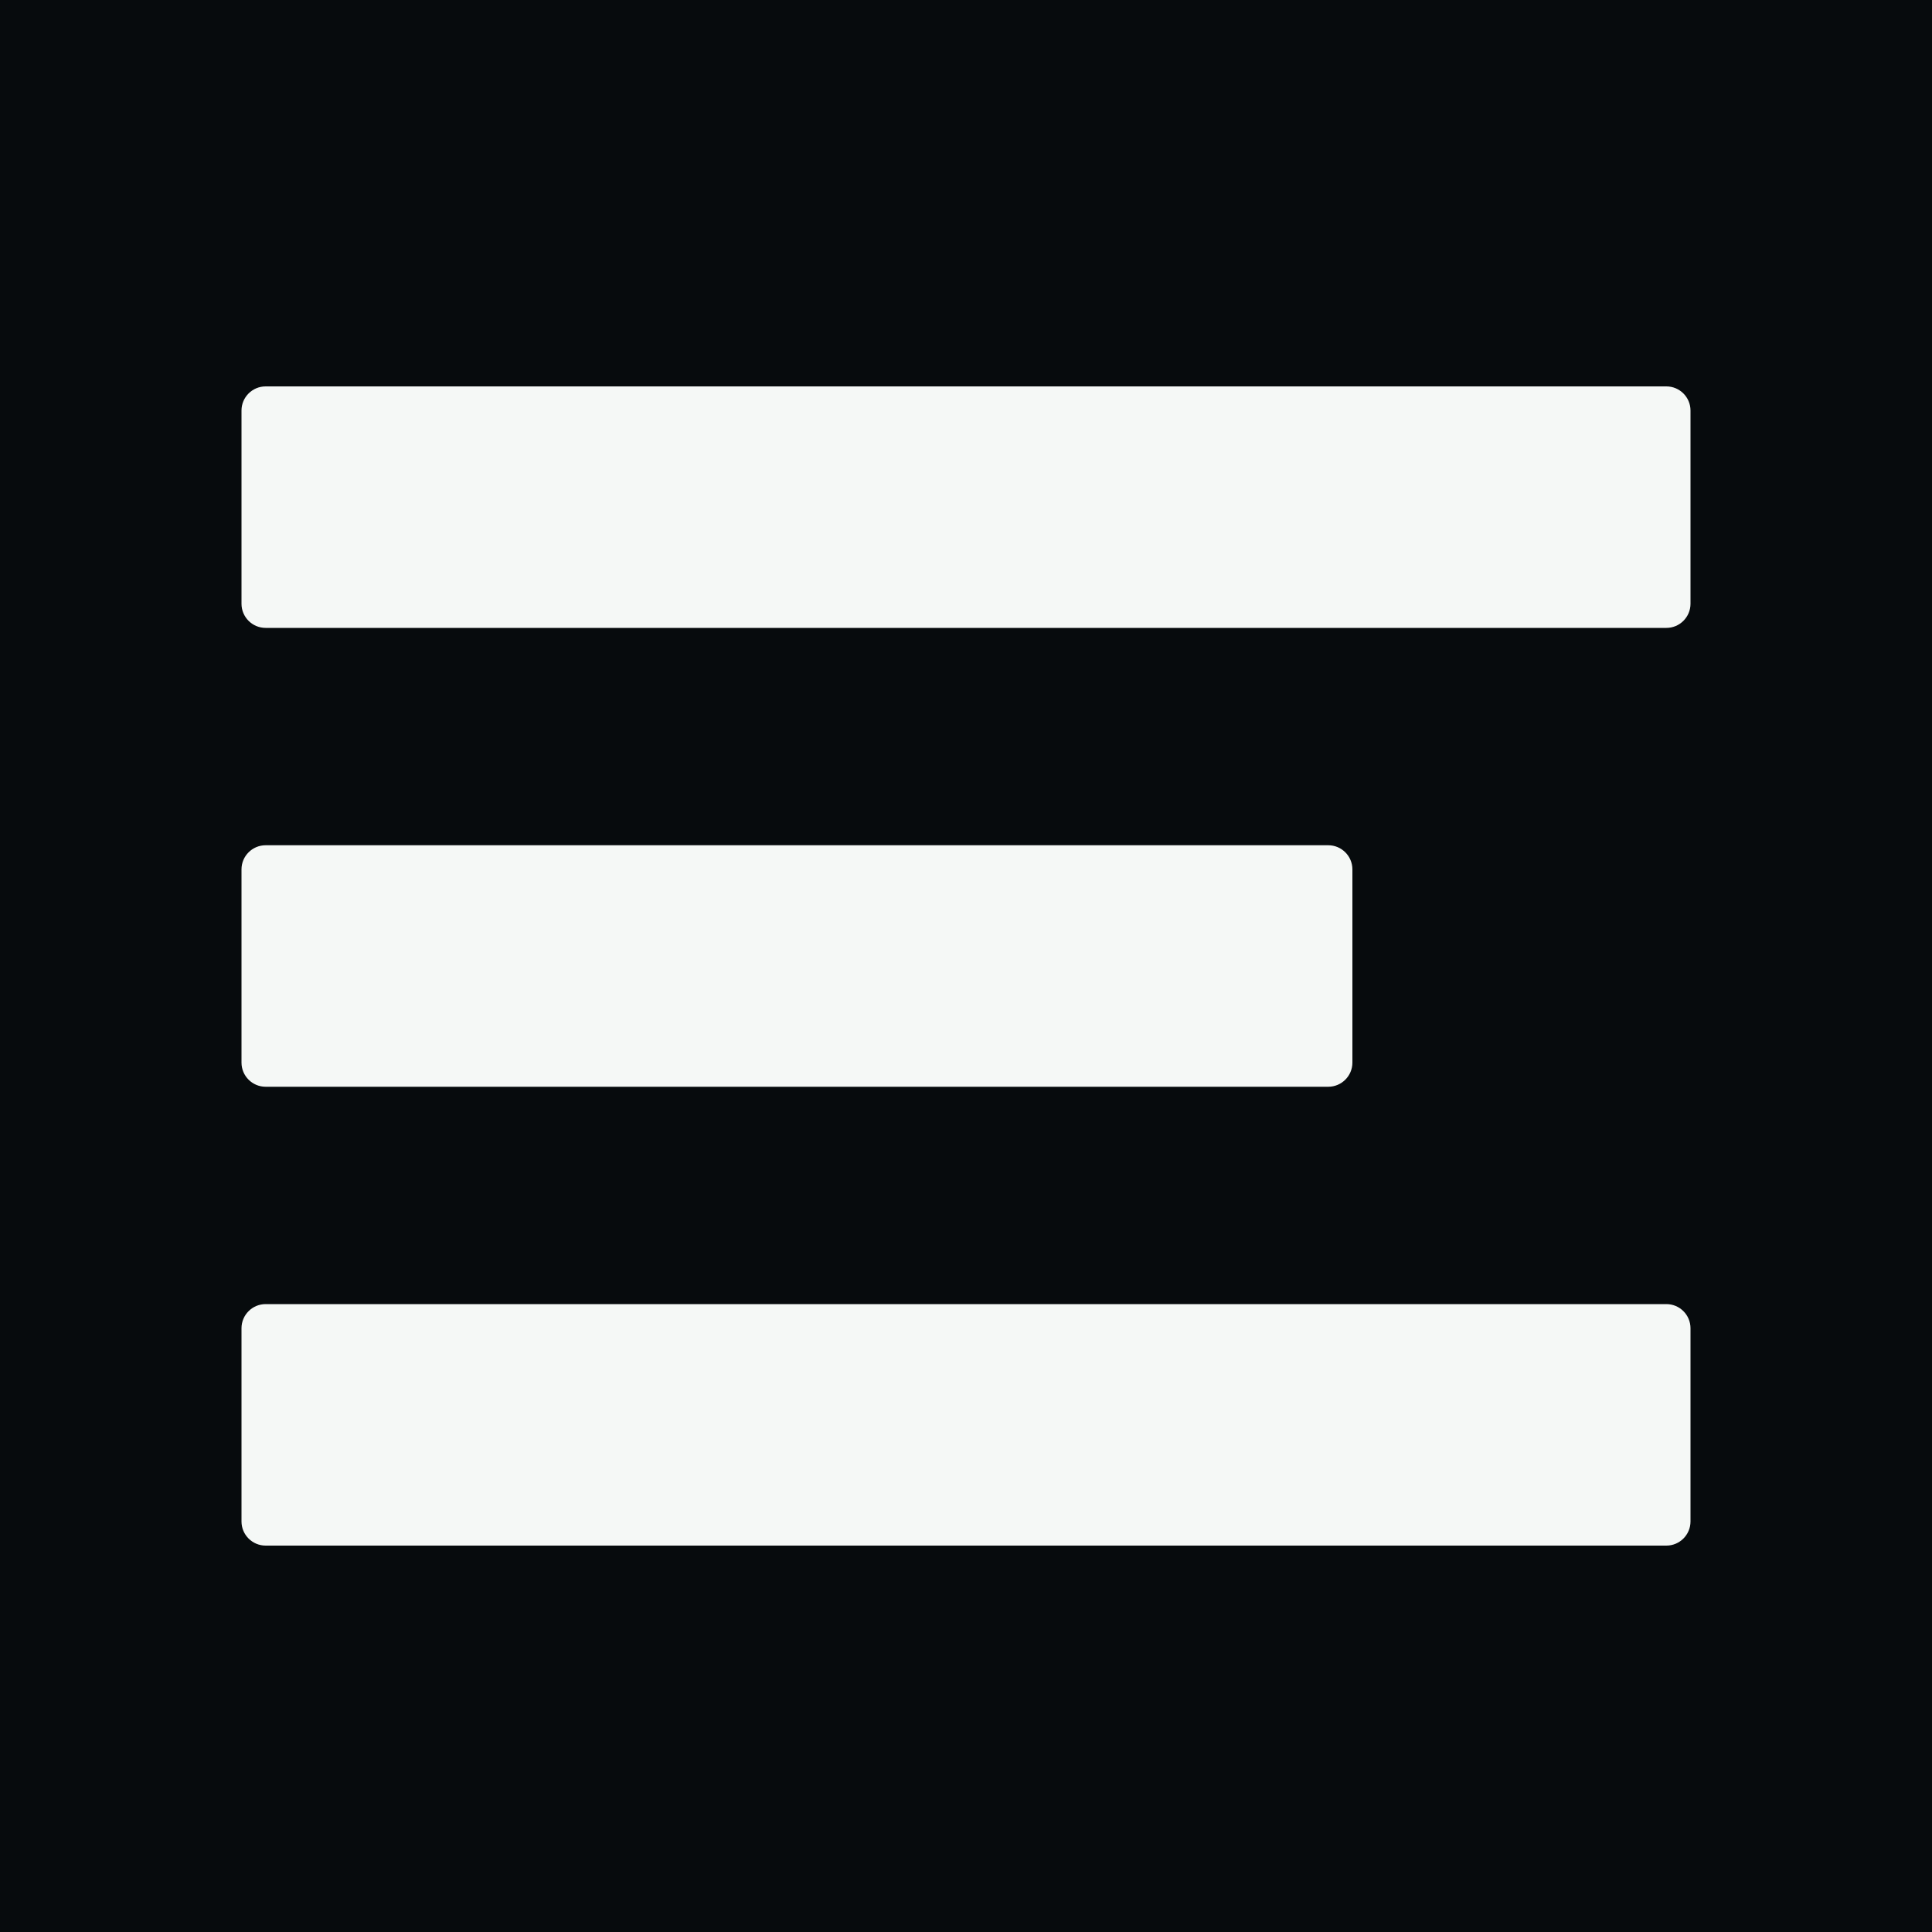
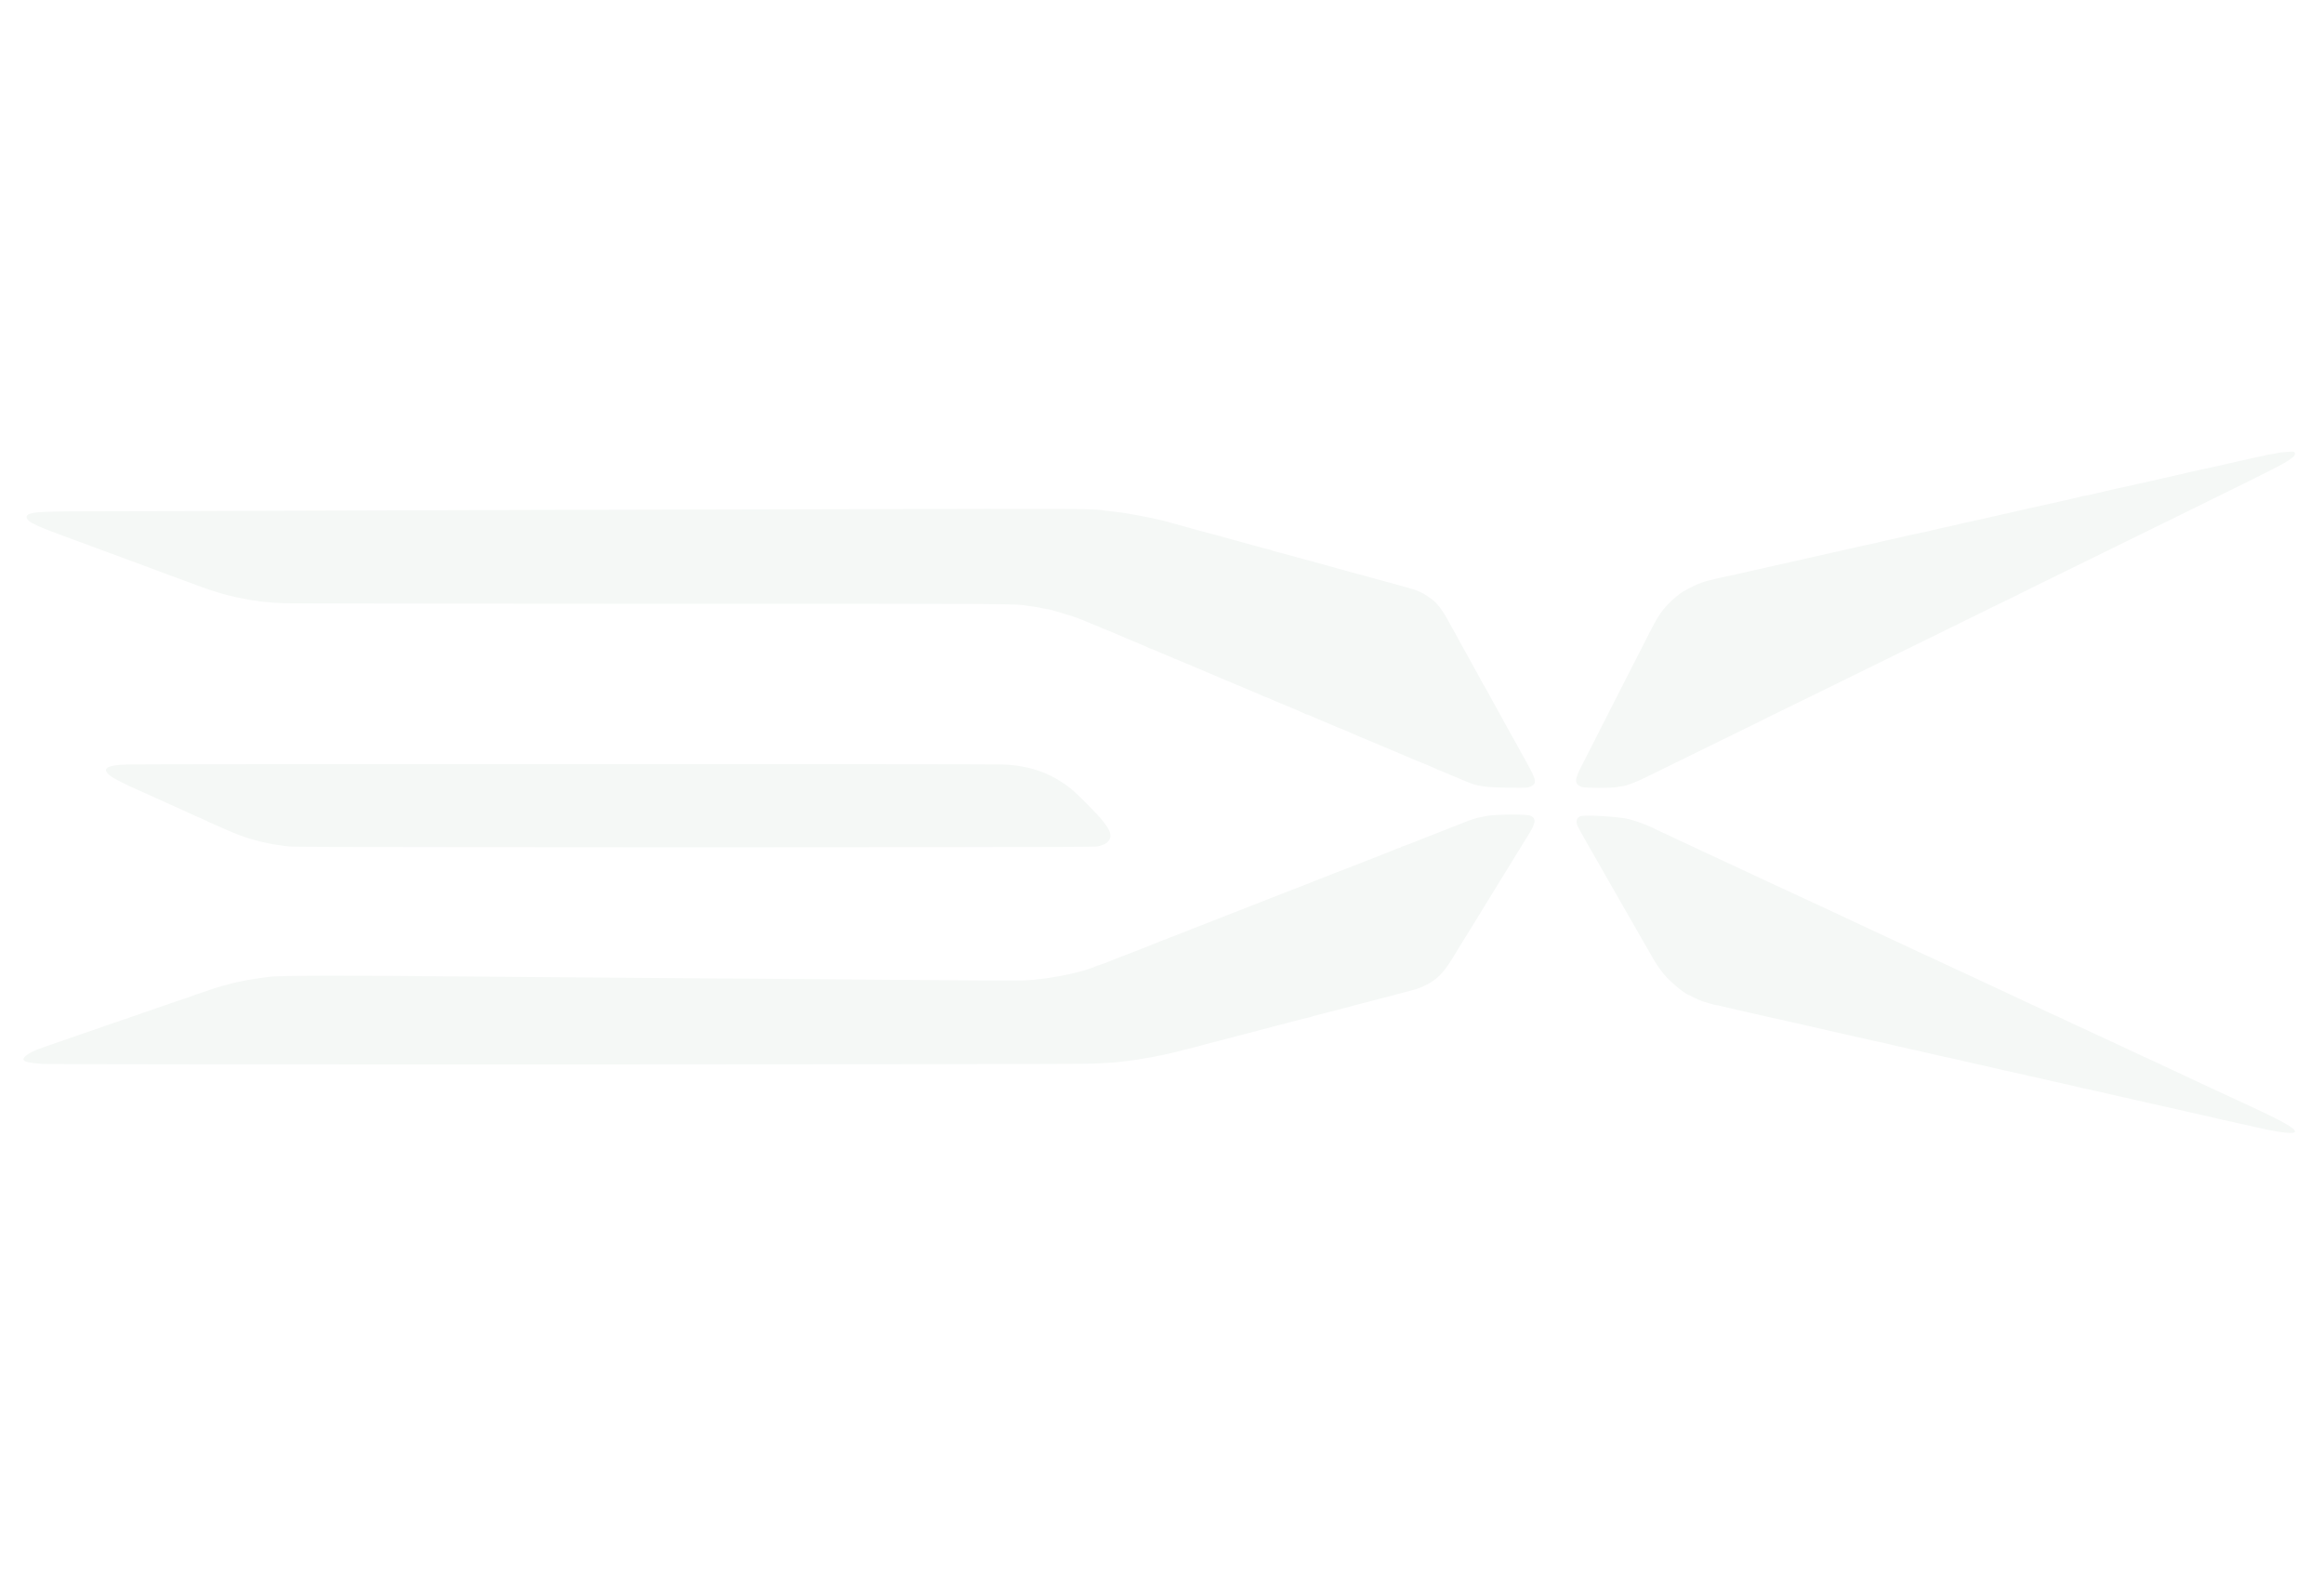
- <svg xmlns="http://www.w3.org/2000/svg" viewBox="24 24 80 80" role="img" aria-label="Exopter shell mark">
-   <rect width="128" height="128" rx="28" fill="#070B0D" />
-   <rect x="34" y="40" width="60" height="10" rx="1" fill="#F5F8F6" />
-   <rect x="34" y="59" width="46" height="10" rx="1" fill="#F5F8F6" />
-   <rect x="34" y="78" width="60" height="10" rx="1" fill="#F5F8F6" />
+ <svg xmlns="http://www.w3.org/2000/svg" viewBox="0 0 44 30" role="img" aria-label="Exopter">
+   <g fill="#F5F8F6" stroke="none" transform="translate(-1.808219 6.636986) scale(0.03767123)">
+     <g transform="translate(0 444) scale(0.025 -0.025)">
+       <path d="M47855 15719 c-71 -5 -140 -13 -152 -18 -12 -5 -59 -15 -105 -21 -46 -6 -96 -15 -113 -20 -16 -5 -66 -16 -110 -25 -44 -8 -118 -24 -165 -35 -47 -12 -123 -29 -170 -39 -47 -11 -125 -28 -175 -39 -238 -55 -286 -66 -365 -83 -168 -36 -266 -58 -360 -79 -52 -12 -126 -28 -165 -36 -38 -7 -92 -20 -120 -28 -27 -8 -97 -25 -155 -37 -58 -11 -127 -27 -155 -35 -27 -7 -77 -18 -110 -24 -33 -7 -82 -18 -110 -25 -27 -7 -95 -23 -150 -35 -230 -50 -333 -72 -380 -85 -27 -7 -99 -23 -160 -35 -123 -25 -292 -63 -375 -84 -30 -8 -100 -24 -155 -36 -55 -12 -136 -30 -180 -41 -45 -10 -90 -19 -101 -19 -11 0 -50 -8 -85 -19 -35 -10 -109 -28 -164 -40 -55 -12 -120 -27 -145 -33 -25 -6 -83 -19 -130 -29 -187 -41 -308 -68 -370 -83 -36 -9 -99 -23 -140 -31 -41 -8 -102 -21 -135 -29 -70 -17 -189 -44 -330 -76 -55 -12 -136 -30 -180 -40 -44 -11 -123 -28 -175 -40 -52 -12 -122 -28 -155 -36 -33 -8 -91 -21 -130 -29 -38 -8 -110 -23 -160 -34 -49 -11 -123 -27 -164 -36 -41 -9 -78 -18 -82 -21 -5 -3 -52 -14 -106 -24 -54 -11 -116 -24 -138 -30 -22 -5 -85 -19 -140 -31 -55 -12 -122 -28 -148 -36 -27 -7 -81 -20 -120 -28 -40 -7 -126 -25 -192 -40 -66 -15 -142 -31 -169 -36 -26 -4 -62 -13 -80 -19 -18 -5 -63 -17 -102 -25 -38 -8 -109 -23 -159 -34 -49 -11 -123 -27 -164 -36 -41 -9 -78 -18 -83 -21 -4 -3 -49 -13 -100 -24 -141 -28 -237 -49 -303 -65 -33 -8 -103 -24 -155 -35 -52 -12 -131 -30 -175 -40 -44 -11 -125 -29 -180 -40 -139 -30 -313 -69 -355 -80 -34 -9 -149 -35 -380 -86 -63 -14 -133 -30 -155 -36 -22 -6 -69 -16 -105 -23 -36 -7 -108 -23 -160 -35 -115 -27 -228 -52 -375 -85 -60 -13 -139 -31 -175 -39 -133 -32 -464 -105 -520 -115 -56 -11 -167 -37 -240 -57 -30 -8 -73 -19 -95 -24 -22 -5 -53 -16 -70 -24 -16 -9 -36 -16 -43 -16 -21 0 -263 -119 -332 -163 -159 -101 -346 -279 -446 -422 -102 -147 -114 -170 -429 -790 -98 -192 -215 -422 -261 -510 -45 -88 -154 -302 -242 -475 -87 -173 -197 -387 -242 -475 -46 -88 -98 -191 -117 -230 -18 -38 -39 -79 -45 -90 -15 -26 -214 -416 -288 -565 -121 -241 -114 -320 30 -373 63 -23 598 -25 705 -2 38 8 82 15 96 15 33 0 136 31 254 77 96 37 176 76 765 366 597 294 1357 666 1620 794 107 52 213 104 235 116 22 11 51 27 65 34 29 15 589 288 800 391 80 38 325 159 545 267 220 108 510 251 645 317 135 66 376 185 535 263 395 195 826 406 905 444 36 17 72 35 80 40 8 5 74 37 145 71 72 34 139 66 150 72 28 16 250 125 425 210 80 38 152 74 160 78 8 5 43 23 78 40 34 16 167 81 295 143 127 63 243 119 257 125 14 7 32 16 40 21 8 6 139 70 290 144 348 170 739 362 1085 532 462 227 912 448 1110 545 105 51 350 171 545 267 655 322 734 361 1085 534 1099 539 1249 618 1387 732 57 48 41 114 -25 106 -7 -1 -70 -6 -142 -10z" />
+       <path d="M18710 14570 c-1510 -4 -4212 -10 -6005 -14 -1793 -4 -4180 -11 -5305 -16 -1125 -5 -2571 -10 -3215 -10 -1413 -1 -1596 -8 -1700 -68 -67 -39 -20 -124 100 -179 17 -7 37 -17 45 -22 28 -18 192 -87 295 -126 39 -14 86 -32 105 -39 19 -8 67 -25 105 -40 39 -14 151 -56 250 -92 99 -37 203 -75 230 -85 45 -16 93 -34 240 -89 28 -10 95 -35 150 -55 55 -20 129 -48 165 -61 36 -14 83 -31 105 -38 22 -8 65 -24 95 -36 30 -12 84 -32 120 -44 36 -13 135 -49 220 -81 85 -32 182 -68 215 -80 261 -96 343 -127 360 -135 11 -5 58 -22 105 -39 47 -16 114 -41 150 -54 61 -23 160 -60 390 -145 136 -50 273 -96 360 -121 41 -12 98 -29 125 -37 65 -19 209 -54 260 -64 22 -4 74 -15 115 -23 264 -56 521 -85 850 -97 135 -5 3464 -9 7399 -10 7671 0 7238 3 7576 -46 198 -29 227 -34 285 -49 32 -8 68 -15 80 -15 20 0 52 -8 235 -61 137 -39 331 -101 375 -119 25 -10 74 -30 110 -44 36 -14 115 -46 175 -72 61 -25 126 -52 145 -59 19 -8 49 -20 65 -29 17 -9 34 -16 39 -16 4 0 54 -20 110 -44 55 -24 146 -62 201 -85 55 -23 114 -48 130 -56 17 -7 59 -25 95 -40 36 -14 74 -30 85 -35 11 -5 70 -29 130 -55 61 -25 127 -55 147 -66 20 -10 42 -19 48 -19 7 0 26 -6 43 -14 86 -39 270 -117 332 -141 39 -15 74 -31 80 -36 5 -5 15 -9 23 -9 7 0 51 -18 98 -40 47 -22 88 -40 92 -40 4 0 50 -18 102 -41 262 -112 554 -236 625 -265 33 -14 69 -29 80 -34 11 -5 49 -21 85 -35 36 -15 106 -44 155 -65 117 -50 255 -108 380 -160 55 -22 117 -50 137 -61 20 -10 42 -19 48 -19 6 0 37 -12 68 -26 123 -56 204 -90 352 -149 160 -64 306 -128 382 -166 20 -11 44 -19 52 -19 8 0 27 -7 43 -15 15 -8 78 -35 138 -60 141 -59 170 -71 341 -144 78 -34 145 -61 149 -61 6 0 179 -74 270 -115 64 -29 162 -71 295 -125 58 -24 166 -69 240 -101 74 -31 236 -100 360 -152 124 -53 274 -116 333 -141 59 -25 111 -46 114 -46 3 0 49 -18 102 -41 91 -38 112 -48 222 -98 25 -12 49 -21 53 -21 4 0 33 -12 64 -26 65 -29 74 -33 162 -69 36 -15 108 -45 160 -67 52 -23 109 -46 125 -53 250 -106 398 -128 878 -132 377 -4 377 -4 436 23 133 59 122 125 -80 486 -56 101 -117 211 -135 244 -17 34 -59 108 -91 165 -33 57 -77 136 -98 174 -69 127 -157 288 -240 435 -45 80 -106 190 -135 245 -29 55 -62 116 -73 135 -11 19 -29 51 -39 70 -10 19 -27 49 -38 65 -11 17 -23 37 -27 45 -3 8 -48 89 -98 180 -51 91 -110 199 -132 240 -22 41 -50 93 -63 115 -13 22 -36 65 -53 95 -47 87 -107 194 -118 210 -5 8 -16 29 -23 45 -13 28 -114 210 -136 245 -6 8 -25 44 -44 80 -135 257 -256 420 -376 502 -148 103 -162 110 -285 163 -46 20 -250 78 -725 207 -86 23 -157 43 -320 88 -63 18 -140 38 -170 45 -30 7 -77 19 -105 28 -48 14 -110 32 -275 77 -41 11 -109 30 -150 42 -198 55 -329 91 -390 107 -55 14 -161 43 -255 69 -38 10 -115 31 -170 47 -55 15 -131 36 -170 46 -38 11 -88 23 -110 28 -23 4 -47 11 -54 15 -13 9 -105 35 -216 61 -33 8 -82 22 -110 30 -47 14 -89 25 -275 76 -41 11 -104 29 -140 39 -36 10 -110 30 -165 45 -97 25 -147 39 -250 69 -27 8 -97 26 -155 41 -58 14 -134 35 -170 45 -36 10 -101 28 -145 41 -44 12 -109 30 -145 40 -63 18 -138 39 -290 80 -41 11 -97 27 -125 34 -27 8 -84 21 -125 30 -228 49 -274 58 -365 75 -55 10 -131 24 -170 30 -38 6 -106 18 -150 26 -44 8 -130 19 -190 24 -61 6 -137 15 -170 20 -274 43 -229 43 -5445 30z" />
+       <path d="M4485 9440 c-436 -13 -539 -88 -331 -241 63 -47 362 -198 511 -259 11 -5 54 -24 95 -43 41 -19 134 -60 205 -92 72 -31 162 -72 200 -90 39 -18 88 -41 110 -50 22 -10 67 -30 100 -45 33 -15 76 -34 95 -43 19 -8 60 -26 90 -40 249 -116 369 -170 392 -177 15 -5 40 -15 55 -24 39 -21 200 -96 207 -96 3 0 38 -15 78 -34 40 -19 100 -45 133 -59 33 -14 114 -49 180 -78 338 -145 777 -250 1175 -281 254 -19 16027 -20 16169 0 301 41 375 206 198 440 -23 30 -51 67 -61 81 -84 112 -509 541 -636 642 -401 317 -824 467 -1380 489 -262 10 -17226 10 -17585 0z" />
+       <path d="M31810 8405 c-229 -43 -267 -54 -530 -160 -91 -37 -187 -75 -215 -84 -47 -17 -116 -44 -285 -112 -41 -17 -133 -53 -205 -80 -71 -28 -143 -57 -160 -64 -83 -36 -295 -115 -308 -115 -8 0 -20 -7 -27 -15 -7 -8 -21 -15 -31 -15 -10 0 -38 -9 -61 -20 -24 -10 -86 -36 -138 -56 -52 -20 -120 -46 -150 -59 -30 -13 -127 -51 -215 -85 -247 -95 -349 -135 -490 -191 -71 -28 -164 -64 -206 -79 -71 -26 -123 -47 -229 -90 -25 -10 -76 -31 -115 -45 -38 -15 -83 -32 -100 -39 -41 -18 -158 -65 -230 -92 -118 -44 -250 -95 -270 -104 -11 -5 -38 -16 -60 -23 -22 -8 -74 -28 -115 -45 -71 -29 -285 -113 -430 -168 -36 -14 -85 -34 -110 -44 -25 -10 -94 -38 -155 -60 -60 -23 -130 -51 -155 -61 -25 -10 -110 -43 -190 -74 -230 -90 -369 -145 -450 -177 -41 -17 -93 -37 -115 -45 -49 -17 -209 -79 -250 -98 -17 -7 -62 -25 -100 -40 -39 -15 -108 -42 -155 -60 -47 -18 -96 -37 -110 -41 -14 -4 -41 -15 -60 -25 -19 -11 -41 -19 -48 -19 -7 0 -32 -8 -55 -19 -23 -10 -114 -47 -202 -81 -88 -34 -173 -68 -190 -76 -16 -7 -48 -20 -70 -28 -48 -17 -245 -93 -335 -129 -36 -14 -96 -38 -135 -52 -38 -14 -83 -32 -100 -40 -53 -24 -245 -95 -256 -95 -7 0 -30 -8 -53 -19 -232 -106 -797 -229 -1241 -269 -267 -24 -16 -25 -5295 18 -2056 17 -3652 29 -4660 35 -536 3 -1369 10 -1850 15 -1868 21 -3339 18 -3555 -8 -314 -37 -643 -97 -835 -152 -36 -10 -101 -28 -145 -40 -67 -18 -173 -52 -340 -111 -16 -5 -77 -26 -135 -45 -58 -19 -114 -39 -125 -45 -22 -10 -242 -85 -290 -98 -16 -5 -115 -39 -220 -76 -104 -37 -242 -84 -305 -106 -179 -60 -204 -69 -225 -79 -11 -5 -65 -23 -120 -40 -55 -17 -112 -38 -127 -46 -14 -8 -34 -14 -43 -14 -9 0 -37 -9 -63 -19 -48 -19 -122 -45 -177 -61 -16 -5 -88 -29 -160 -55 -183 -66 -263 -94 -315 -110 -25 -7 -97 -32 -160 -55 -63 -23 -167 -59 -230 -80 -164 -55 -423 -145 -505 -175 -38 -15 -95 -35 -126 -46 -181 -64 -325 -164 -306 -213 18 -45 93 -63 372 -86 220 -18 20764 -13 21140 5 314 15 532 31 556 40 8 2 62 9 120 14 59 6 144 17 190 25 46 8 143 24 214 36 160 26 425 81 560 117 33 9 76 19 95 24 19 4 89 21 155 39 66 17 139 36 163 41 24 5 47 11 51 13 8 5 280 77 381 101 62 15 145 37 500 131 52 14 114 30 138 35 24 5 64 15 90 23 26 8 85 24 132 36 47 12 114 30 150 39 36 10 97 26 135 36 39 9 162 42 275 72 205 54 308 81 429 108 35 9 68 18 74 22 7 4 46 15 87 24 41 9 149 37 240 62 91 25 224 59 295 76 72 18 144 37 160 42 17 6 46 15 65 19 19 4 89 22 155 40 66 18 136 36 155 40 19 4 71 18 115 30 183 49 323 86 495 130 307 78 368 97 487 155 230 112 356 235 538 525 12 19 37 60 56 90 20 30 38 62 42 70 4 8 22 38 40 66 17 28 97 156 176 285 79 129 152 246 162 261 11 15 19 29 19 32 0 2 34 57 75 123 41 65 95 152 119 193 25 41 68 111 95 155 28 44 59 96 71 115 11 19 28 47 38 62 37 58 143 230 226 368 49 80 98 161 111 180 12 19 49 78 81 131 32 52 64 104 71 115 7 10 30 48 51 84 22 36 70 115 108 175 153 243 162 332 36 386 -72 31 -696 26 -872 -6z" />
+       <path d="M33694 8399 c-53 -15 -87 -71 -79 -127 9 -64 20 -85 419 -780 193 -337 360 -630 371 -650 23 -41 451 -788 465 -812 19 -31 186 -321 200 -347 119 -217 202 -344 307 -469 137 -161 447 -414 508 -414 5 0 16 -6 24 -13 9 -7 50 -28 91 -46 41 -18 83 -37 93 -42 34 -19 307 -99 336 -99 11 0 53 -8 93 -19 71 -18 154 -37 348 -81 52 -11 122 -27 155 -35 92 -22 269 -62 375 -86 52 -11 131 -29 175 -39 44 -11 98 -22 120 -25 22 -4 47 -9 55 -12 8 -3 62 -16 120 -29 58 -13 137 -30 175 -39 80 -19 201 -47 325 -74 80 -18 119 -27 280 -64 70 -17 138 -32 210 -48 25 -5 81 -18 125 -28 176 -41 223 -52 290 -65 39 -8 88 -19 110 -25 64 -17 355 -81 415 -92 30 -6 75 -16 100 -23 25 -8 90 -23 145 -35 55 -12 136 -30 180 -40 44 -11 125 -29 180 -41 55 -12 136 -31 180 -41 44 -10 123 -28 175 -40 52 -11 129 -29 170 -39 41 -9 125 -28 185 -40 61 -12 133 -28 160 -35 44 -12 227 -54 295 -69 14 -3 77 -17 140 -31 63 -15 153 -35 200 -45 141 -31 183 -41 240 -56 30 -8 78 -19 105 -23 28 -5 82 -16 120 -26 125 -29 228 -53 330 -75 99 -21 122 -26 325 -73 58 -14 150 -35 205 -47 55 -12 136 -30 180 -40 44 -10 125 -28 180 -41 55 -12 120 -28 145 -35 25 -7 63 -16 85 -19 22 -4 76 -15 120 -25 86 -20 191 -44 375 -85 63 -15 131 -30 150 -35 19 -5 91 -21 160 -35 69 -15 148 -32 175 -40 28 -7 66 -16 85 -20 19 -3 71 -15 115 -25 44 -10 123 -28 175 -40 52 -11 131 -29 175 -40 44 -10 125 -28 180 -40 55 -12 136 -30 180 -40 44 -11 123 -29 175 -41 52 -12 131 -29 175 -40 44 -10 125 -28 180 -39 55 -12 123 -28 150 -35 28 -8 104 -26 170 -40 215 -46 309 -67 360 -80 28 -7 77 -18 110 -24 33 -6 85 -18 115 -26 30 -8 100 -24 155 -35 55 -12 129 -28 165 -36 285 -63 535 -89 574 -61 66 48 -126 167 -724 450 -140 66 -257 121 -325 152 -33 15 -91 42 -130 60 -38 18 -97 45 -130 60 -33 15 -96 44 -140 65 -95 45 -185 87 -355 165 -69 32 -168 78 -220 102 -52 25 -128 61 -170 80 -41 20 -122 57 -178 84 -57 27 -105 49 -107 49 -4 0 -199 92 -341 161 -56 27 -105 49 -108 49 -3 0 -54 23 -113 51 -234 111 -270 128 -328 154 -63 29 -158 73 -285 133 -129 60 -233 109 -275 127 -22 10 -89 42 -150 70 -174 83 -244 115 -249 115 -3 0 -56 24 -118 54 -264 127 -369 176 -376 176 -3 0 -42 18 -87 39 -121 59 -316 151 -320 151 -2 0 -53 23 -112 51 -59 28 -135 64 -168 79 -33 16 -114 54 -180 85 -66 32 -156 73 -200 92 -44 20 -84 39 -90 43 -5 4 -62 30 -126 59 -64 28 -163 74 -220 102 -57 28 -142 68 -189 89 -93 41 -182 82 -305 140 -44 21 -147 69 -230 108 -82 38 -194 90 -248 116 -54 25 -101 46 -103 46 -3 0 -62 27 -132 61 -161 77 -185 88 -307 144 -55 25 -131 61 -170 79 -80 38 -122 58 -330 154 -82 38 -184 86 -225 105 -41 19 -104 48 -140 65 -36 16 -108 50 -160 75 -52 24 -126 59 -165 77 -153 71 -224 104 -310 145 -49 23 -139 65 -200 93 -60 28 -159 74 -220 102 -60 29 -132 62 -160 75 -27 12 -95 43 -150 69 -55 26 -113 53 -130 61 -16 7 -64 29 -105 48 -41 19 -100 46 -130 60 -30 14 -98 45 -150 70 -52 24 -203 95 -335 156 -132 62 -269 126 -305 143 -36 17 -92 43 -125 58 -93 42 -190 87 -313 146 -62 30 -115 54 -117 54 -6 0 -184 84 -255 120 -30 15 -89 42 -130 60 -41 18 -124 56 -185 85 -174 84 -323 154 -410 192 -44 20 -84 39 -90 43 -51 38 -378 163 -520 199 -209 52 -870 92 -981 60z" />
+     </g>
+   </g>
</svg>
